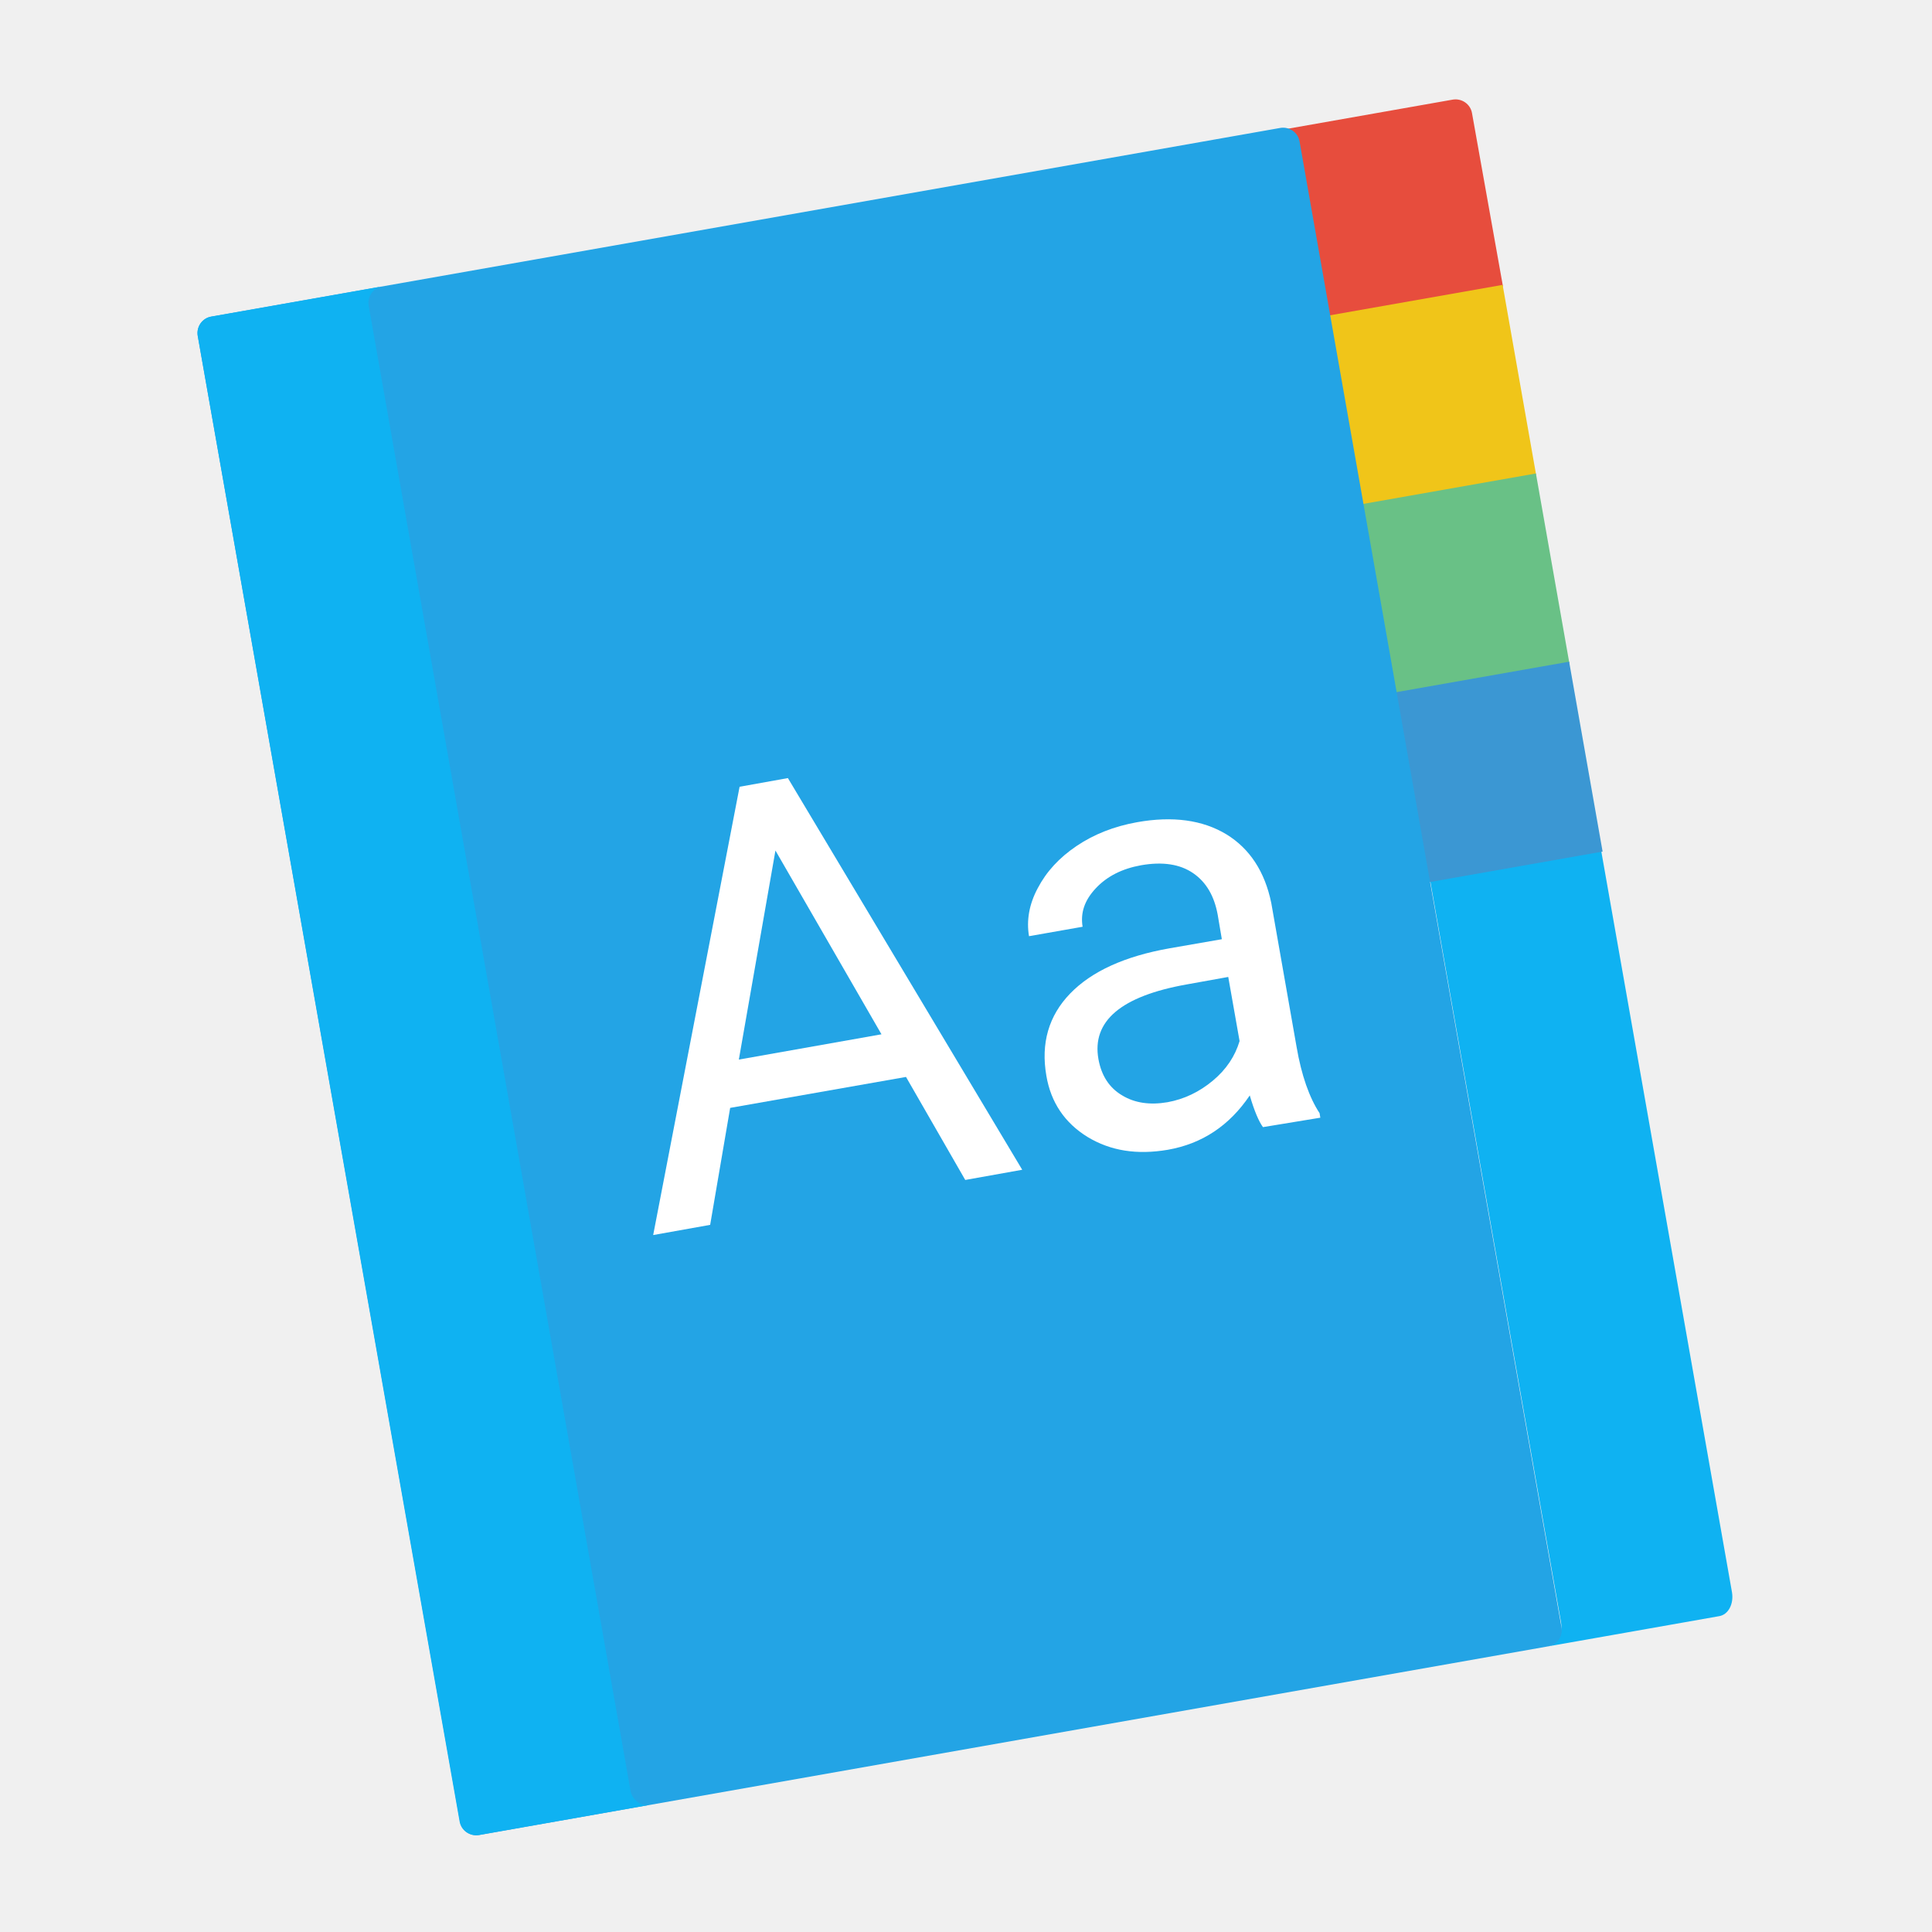
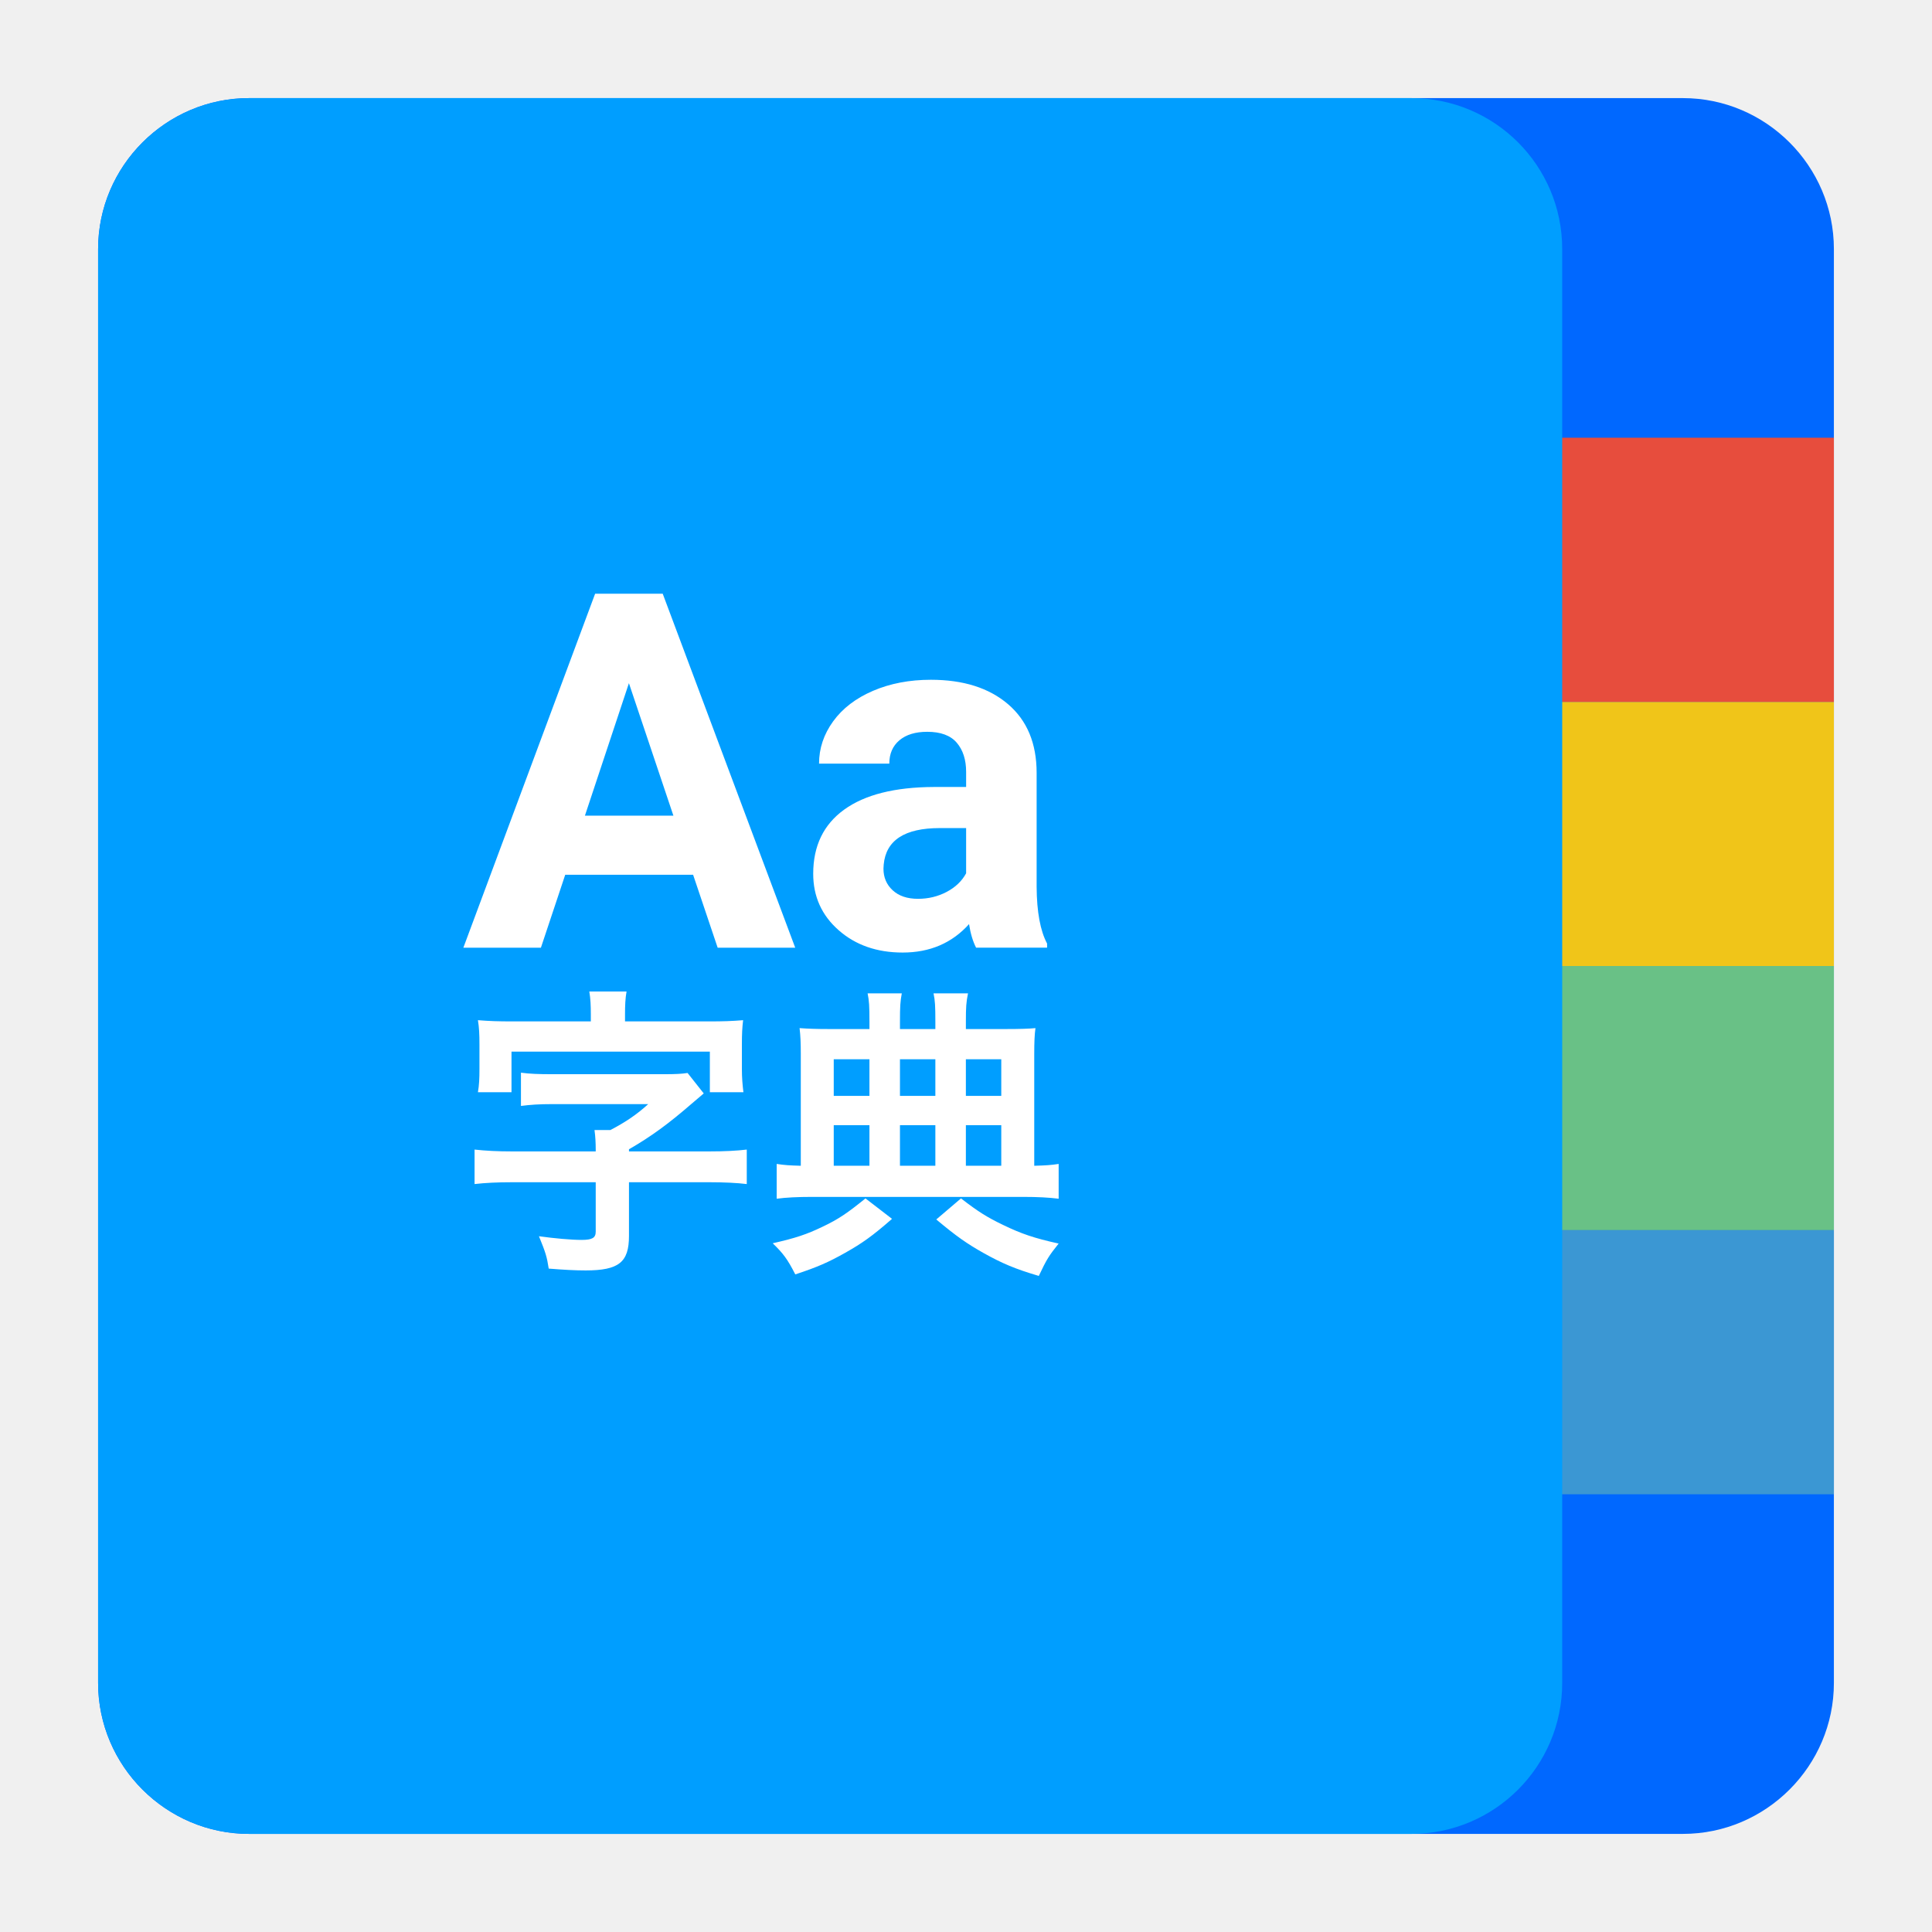
- <svg xmlns="http://www.w3.org/2000/svg" version="1.1" id="Layer_1" x="0px" y="0px" viewBox="0 0 512 512" style="enable-background:new 0 0 512 512;" xml:space="preserve">
+ <svg xmlns="http://www.w3.org/2000/svg" version="1.1" id="Layer_1" x="0px" y="0px" viewBox="0 0 512 512" enable-background="new 0 0 512 512" xml:space="preserve">
+   <path fill="#0068FF" d="M446,486H66c-22,0-40-18-40-40V66c0-22,18-40,40-40h380c22,0,40,18,40,40v380C486,468,468,486,446,486z" />
  <g>
-     <g>
-       <g>
-         <path style="fill:#0FB2F2;" d="M413.7,430c0.5,3-1,5.8-3.4,6.3l45.3-8c2.4-0.4,3.9-3.2,3.4-6.3l-43.5-246.6l-45.3,8L413.7,430z" />
-         <g>
-           <path style="fill:#E74D3D;" d="M398.3,75.9L348,84.8l-8.9-50.3l45.9-8.1c2.4-0.4,4.7,1.2,5.1,3.6L398.3,75.9z" />
-           <rect x="351.942" y="79.541" transform="matrix(0.9848 -0.1736 0.1736 0.9848 -12.5121 67.1294)" style="fill:#F0C519;" width="51.099" height="51.099" />
-           <rect x="360.764" y="129.523" transform="matrix(0.9848 -0.1736 0.1736 0.9848 -21.0551 69.4198)" style="fill:#69C186;" width="51.099" height="51.099" />
-           <rect x="369.568" y="179.406" transform="matrix(0.9848 -0.1736 0.1736 0.9848 -29.5812 71.7057)" style="fill:#3B97D3;" width="51.099" height="51.099" />
-         </g>
-       </g>
-       <path style="fill:#23A4E5;" d="M410.3,436.3l-283.3,50c-2.4,0.4-4.7-1.2-5.1-3.6L52.4,89c-0.4-2.4,1.2-4.7,3.6-5.1l283.3-50    c2.4-0.4,4.7,1.2,5.1,3.6l69.4,393.7C414.3,433.5,412.7,435.9,410.3,436.3z" />
-       <g style="display:none;">
-         <g style="display:inline;">
-           <path style="fill:#FFFCF1;" d="M332.6,55.4c-1,0.2-1.9-0.5-2.1-1.4l-0.9-5.2c-0.2-1,0.5-1.9,1.4-2.1c1-0.2,1.9,0.5,2.1,1.4      l0.9,5.2C334.2,54.3,333.6,55.2,332.6,55.4z" />
-         </g>
-         <g style="display:inline;">
-           <path style="fill:#FFFCF1;" d="M395.7,413.3c-1,0.2-1.9-0.5-2.1-1.4l-1.8-10.3c-0.2-1,0.5-1.9,1.4-2.1c1-0.2,1.9,0.5,2.1,1.4      l1.8,10.3C397.3,412.2,396.7,413.1,395.7,413.3z M392.4,394.5c-1,0.2-1.9-0.5-2.1-1.4l-1.8-10.3c-0.2-1,0.5-1.9,1.4-2.1      c1-0.2,1.9,0.5,2.1,1.4l1.8,10.3C394,393.4,393.3,394.3,392.4,394.5z M389.1,375.6c-1,0.2-1.9-0.5-2.1-1.4l-1.8-10.3      c-0.2-1,0.5-1.9,1.4-2.1c1-0.2,1.9,0.5,2.1,1.4l1.8,10.3C390.7,374.5,390,375.5,389.1,375.6z M385.7,356.8      c-1,0.2-1.9-0.5-2.1-1.4l-1.8-10.3c-0.2-1,0.5-1.9,1.4-2.1c1-0.2,1.9,0.5,2.1,1.4l1.8,10.3C387.3,355.7,386.7,356.6,385.7,356.8      z M382.4,338c-1,0.2-1.9-0.5-2.1-1.4l-1.8-10.3c-0.2-1,0.5-1.9,1.4-2.1s1.9,0.5,2.1,1.4l1.8,10.3      C384,336.9,383.4,337.8,382.4,338z M379.1,319.1c-1,0.2-1.9-0.5-2.1-1.4l-1.8-10.3c-0.2-1,0.5-1.9,1.4-2.1s1.9,0.5,2.1,1.4      l1.8,10.3C380.7,318,380.1,319,379.1,319.1z M375.8,300.3c-1,0.2-1.9-0.5-2.1-1.4l-1.8-10.3c-0.2-1,0.5-1.9,1.4-2.1      c1-0.2,1.9,0.5,2.1,1.4l1.8,10.3C377.4,299.2,376.7,300.1,375.8,300.3z M372.4,281.4c-1,0.2-1.9-0.5-2.1-1.4l-1.8-10.3      c-0.2-1,0.5-1.9,1.4-2.1s1.9,0.5,2.1,1.4l1.8,10.3C374.1,280.4,373.4,281.3,372.4,281.4z M369.1,262.6c-1,0.2-1.9-0.5-2.1-1.4      l-1.8-10.3c-0.2-1,0.5-1.9,1.4-2.1c1-0.2,1.9,0.5,2.1,1.4l1.8,10.3C370.7,261.5,370.1,262.4,369.1,262.6z M365.8,243.8      c-1,0.2-1.9-0.5-2.1-1.4l-1.8-10.3c-0.2-1,0.5-1.9,1.4-2.1c1-0.2,1.9,0.5,2.1,1.4l1.8,10.3C367.4,242.7,366.8,243.6,365.8,243.8      z M362.5,224.9c-1,0.2-1.9-0.5-2.1-1.4l-1.8-10.3c-0.2-1,0.5-1.9,1.4-2.1c1-0.2,1.9,0.5,2.1,1.4l1.8,10.3      C364.1,223.8,363.4,224.8,362.5,224.9z M359.2,206.1c-1,0.2-1.9-0.5-2.1-1.4l-1.8-10.3c-0.2-1,0.5-1.9,1.4-2.1      c1-0.2,1.9,0.5,2.1,1.4l1.8,10.3C360.8,205,360.1,205.9,359.2,206.1z M355.8,187.3c-1,0.2-1.9-0.5-2.1-1.4l-1.8-10.3      c-0.2-1,0.5-1.9,1.4-2.1c1-0.2,1.9,0.5,2.1,1.4l1.8,10.3C357.5,186.2,356.8,187.1,355.8,187.3z M352.5,168.4      c-1,0.2-1.9-0.5-2.1-1.4l-1.8-10.3c-0.2-1,0.5-1.9,1.4-2.1s1.9,0.5,2.1,1.4l1.8,10.3C354.1,167.3,353.5,168.2,352.5,168.4z       M349.2,149.6c-1,0.2-1.9-0.5-2.1-1.4l-1.8-10.3c-0.2-1,0.5-1.9,1.4-2.1c1-0.2,1.9,0.5,2.1,1.4l1.8,10.3      C350.8,148.5,350.2,149.4,349.2,149.6z M345.9,130.7c-1,0.2-1.9-0.5-2.1-1.4L342,119c-0.2-1,0.5-1.9,1.4-2.1      c1-0.2,1.9,0.5,2.1,1.4l1.8,10.3C347.5,129.6,346.8,130.6,345.9,130.7z M342.6,111.9c-1,0.2-1.9-0.5-2.1-1.4l-1.8-10.3      c-0.2-1,0.5-1.9,1.4-2.1c1-0.2,1.9,0.5,2.1,1.4l1.8,10.3C344.2,110.8,343.5,111.7,342.6,111.9z M339.2,93.1      c-1,0.2-1.9-0.5-2.1-1.4l-1.8-10.3c-0.2-1,0.5-1.9,1.4-2.1c1-0.2,1.9,0.5,2.1,1.4l1.8,10.3C340.8,92,340.2,92.9,339.2,93.1z       M335.9,74.2c-1,0.2-1.9-0.5-2.1-1.4L332,62.5c-0.2-1,0.5-1.9,1.4-2.1s1.9,0.5,2.1,1.4l1.8,10.3      C337.5,73.1,336.9,74.1,335.9,74.2z" />
-         </g>
-         <g style="display:inline;">
-           <path style="fill:#FFFCF1;" d="M398.1,427.1c-1,0.2-1.9-0.5-2.1-1.4l-0.9-5.2c-0.2-1,0.5-1.9,1.4-2.1s1.9,0.5,2.1,1.4l0.9,5.2      C399.7,426,399.1,427,398.1,427.1z" />
-         </g>
-       </g>
-       <path style="fill:#0FB2F2;" d="M167.1,474.6l-34.7-196.8L97.7,81c-0.4-2.4,1.2-4.7,3.6-5.1l-45.3,8c-2.4,0.4-4,2.7-3.6,5.1    l69.4,393.7c0.4,2.4,2.7,4,5.1,3.6l45.3-8C169.9,478.7,167.6,477.1,167.1,474.6z" />
-     </g>
-     <g>
-       <path style="fill:#FFFFFF;" d="M240.1,285.4l-46.6,8.2l-5.3,31l-15.1,2.7L196,208.5l12.8-2.3L270.9,310l-15.1,2.7L240.1,285.4z     M195.8,280.8l37.8-6.7l-28.1-48.7L195.8,280.8z" />
-       <path style="fill:#FFFFFF;" d="M334.7,298.7c-1.1-1.5-2.3-4.3-3.5-8.4c-5.4,8-12.6,12.8-21.7,14.4c-8.2,1.4-15.2,0.3-21.3-3.4    c-6-3.7-9.7-9.1-10.9-16.2c-1.5-8.6,0.6-15.9,6.3-21.8c5.7-5.9,14.5-9.9,26.4-12l13.8-2.4l-1.1-6.5c-0.9-4.9-3-8.6-6.5-11    s-8.1-3.1-13.8-2.1c-5,0.9-9,2.9-12,6.1c-3,3.2-4.1,6.5-3.5,10.2l-14.2,2.5c-0.7-4.1,0-8.4,2.3-12.7c2.3-4.4,5.7-8.1,10.3-11.2    c4.6-3.1,9.9-5.2,16-6.3c9.5-1.7,17.4-0.6,23.7,3.2c6.2,3.8,10.2,9.9,11.9,18.2l6.7,38.1c1.3,7.6,3.4,13.5,6.1,17.6l0.2,1.2    L334.7,298.7L334.7,298.7z M309.4,292.1c4.4-0.8,8.4-2.7,12-5.7s5.9-6.5,7.1-10.5l-3-17l-11.1,2c-17.3,3.1-25.1,9.7-23.3,19.8    c0.8,4.4,2.9,7.6,6.3,9.6C300.7,292.3,304.7,292.9,309.4,292.1z" />
-     </g>
+     <rect x="387.1" y="326" fill="#3B97D3" width="98.9" height="70" />
+     <rect x="387.1" y="256" fill="#69C186" width="98.9" height="70" />
+     <rect x="387.1" y="186" fill="#F0C519" width="98.9" height="70" />
+     <rect x="387.1" y="116" fill="#E74D3D" width="98.9" height="70" />
+   </g>
+   <path fill="#009EFF" d="M374,486H66c-22,0-40-18-40-40V66c0-22,18-40,40-40h308c22.1,0,40,17.9,40,40v380  C414,468.1,396.1,486,374,486z" />
+   <g>
+     <path fill="#FFFFFF" d="M183.68,231.818h-33.889l-6.443,19.329h-20.553l34.92-93.808h17.911l35.114,93.808h-20.553L183.68,231.818z    M155.009,216.162h23.452l-11.791-35.113L155.009,216.162z" />
+     <path fill="#FFFFFF" d="M258.675,251.147c-0.86-1.675-1.481-3.758-1.868-6.25c-4.51,5.025-10.374,7.538-17.589,7.538   c-6.83,0-12.489-1.975-16.977-5.927c-4.489-3.952-6.732-8.934-6.732-14.948c0-7.387,2.738-13.057,8.214-17.009   c5.477-3.952,13.39-5.949,23.742-5.992h8.569v-3.995c0-3.221-0.828-5.798-2.48-7.731c-1.654-1.933-4.263-2.899-7.828-2.899   c-3.136,0-5.595,0.752-7.377,2.255c-1.783,1.504-2.674,3.565-2.674,6.185h-18.62c0-4.037,1.246-7.773,3.737-11.21   c2.491-3.436,6.013-6.131,10.566-8.086c4.552-1.954,9.665-2.932,15.334-2.932c8.59,0,15.409,2.159,20.456,6.475   c5.047,4.317,7.57,10.384,7.57,18.201v30.217c0.043,6.615,0.967,11.619,2.771,15.012v1.095h-18.814V251.147z M243.276,238.197   c2.748,0,5.283-0.612,7.603-1.836c2.319-1.225,4.037-2.867,5.154-4.929v-11.983h-6.958c-9.321,0-14.282,3.221-14.883,9.664   l-0.064,1.095c0,2.32,0.815,4.231,2.448,5.734C238.208,237.446,240.441,238.197,243.276,238.197z" />
+   </g>
+   <g>
+     <path fill="#FFFFFF" d="M157.872,304.65c0-1.697-0.081-3.477-0.323-5.176h4.205c4.043-2.102,7.117-4.205,10.028-6.873h-25.313   c-3.639,0-5.904,0.16-8.411,0.484v-8.814c2.345,0.322,4.69,0.404,8.411,0.404h29.518c3.073,0,4.61-0.082,6.227-0.324l4.286,5.418   c-2.103,1.779-2.103,1.779-3.235,2.75c-6.065,5.258-10.675,8.654-16.579,12.051v0.566h21.35c3.882,0,7.198-0.162,9.866-0.486v9.139   c-2.588-0.324-6.146-0.484-9.866-0.484h-21.35v14.232c0,6.955-2.668,9.139-11.484,9.139c-2.75,0-5.822-0.162-9.785-0.484   c-0.485-3.154-0.809-4.207-2.588-8.574c4.125,0.566,8.491,0.971,11.322,0.971s3.72-0.564,3.72-2.184v-13.1h-22.24   c-3.72,0-7.117,0.16-9.866,0.484v-9.139c2.912,0.324,6.146,0.486,9.866,0.486h22.24L157.872,304.65L157.872,304.65z    M156.578,268.906c0-2.428-0.081-4.207-0.404-6.146h9.866c-0.323,1.859-0.404,3.639-0.404,6.146v1.777h22.078   c4.125,0,6.146-0.08,9.219-0.322c-0.243,2.021-0.324,3.721-0.324,6.389v6.551c0,2.264,0.162,4.205,0.405,6.146h-8.896v-10.756   h-52.566v10.756h-8.896c0.323-1.861,0.404-3.641,0.404-6.146v-6.551c0-2.588-0.081-4.447-0.404-6.389   c3.073,0.242,5.256,0.322,9.3,0.322h20.622L156.578,268.906L156.578,268.906z" />
+     <path fill="#FFFFFF" d="M236.396,323.008c-5.176,4.529-7.925,6.471-12.374,8.977c-4.448,2.508-7.359,3.803-13.263,5.742   c-2.103-4.123-3.235-5.58-5.984-8.248c6.065-1.375,8.977-2.346,13.182-4.367c4.287-2.021,6.712-3.721,11.403-7.521L236.396,323.008   z M230.412,270.604c0-3.881-0.081-5.418-0.485-7.359h9.058c-0.404,2.184-0.485,3.479-0.485,7.439v2.023h9.381v-2.023   c0-4.123-0.081-5.498-0.485-7.439h9.139c-0.485,2.346-0.566,3.721-0.566,7.359v2.104h10.514c3.882,0,6.227-0.082,7.926-0.244   c-0.243,1.699-0.324,3.803-0.324,6.875v29.6c3.073-0.082,4.367-0.162,6.47-0.486v9.221c-2.588-0.324-5.499-0.486-9.543-0.486   h-55.72c-3.963,0-7.036,0.162-9.462,0.486v-9.221c2.103,0.324,3.396,0.404,6.389,0.486v-29.68c0-2.832-0.081-4.771-0.323-6.795   c2.345,0.162,4.367,0.244,7.844,0.244h10.675v-2.104H230.412z M230.412,280.713h-9.462v9.705h9.462V280.713z M230.412,298.182   h-9.462v10.756h9.462V298.182z M247.88,290.418v-9.705h-9.381v9.705H247.88z M247.88,308.938v-10.756h-9.381v10.756H247.88z    M254.673,317.59c4.61,3.559,6.955,5.014,11.16,7.035c4.853,2.346,8.169,3.479,14.719,4.934c-2.588,3.234-3.154,4.125-5.257,8.572   c-6.308-1.859-9.704-3.314-14.638-6.064c-4.448-2.508-7.116-4.367-12.535-8.896L254.673,317.59z M265.348,290.418v-9.705h-9.381   v9.705H265.348z M265.348,308.938v-10.756h-9.381v10.756H265.348z" />
  </g>
</svg>
